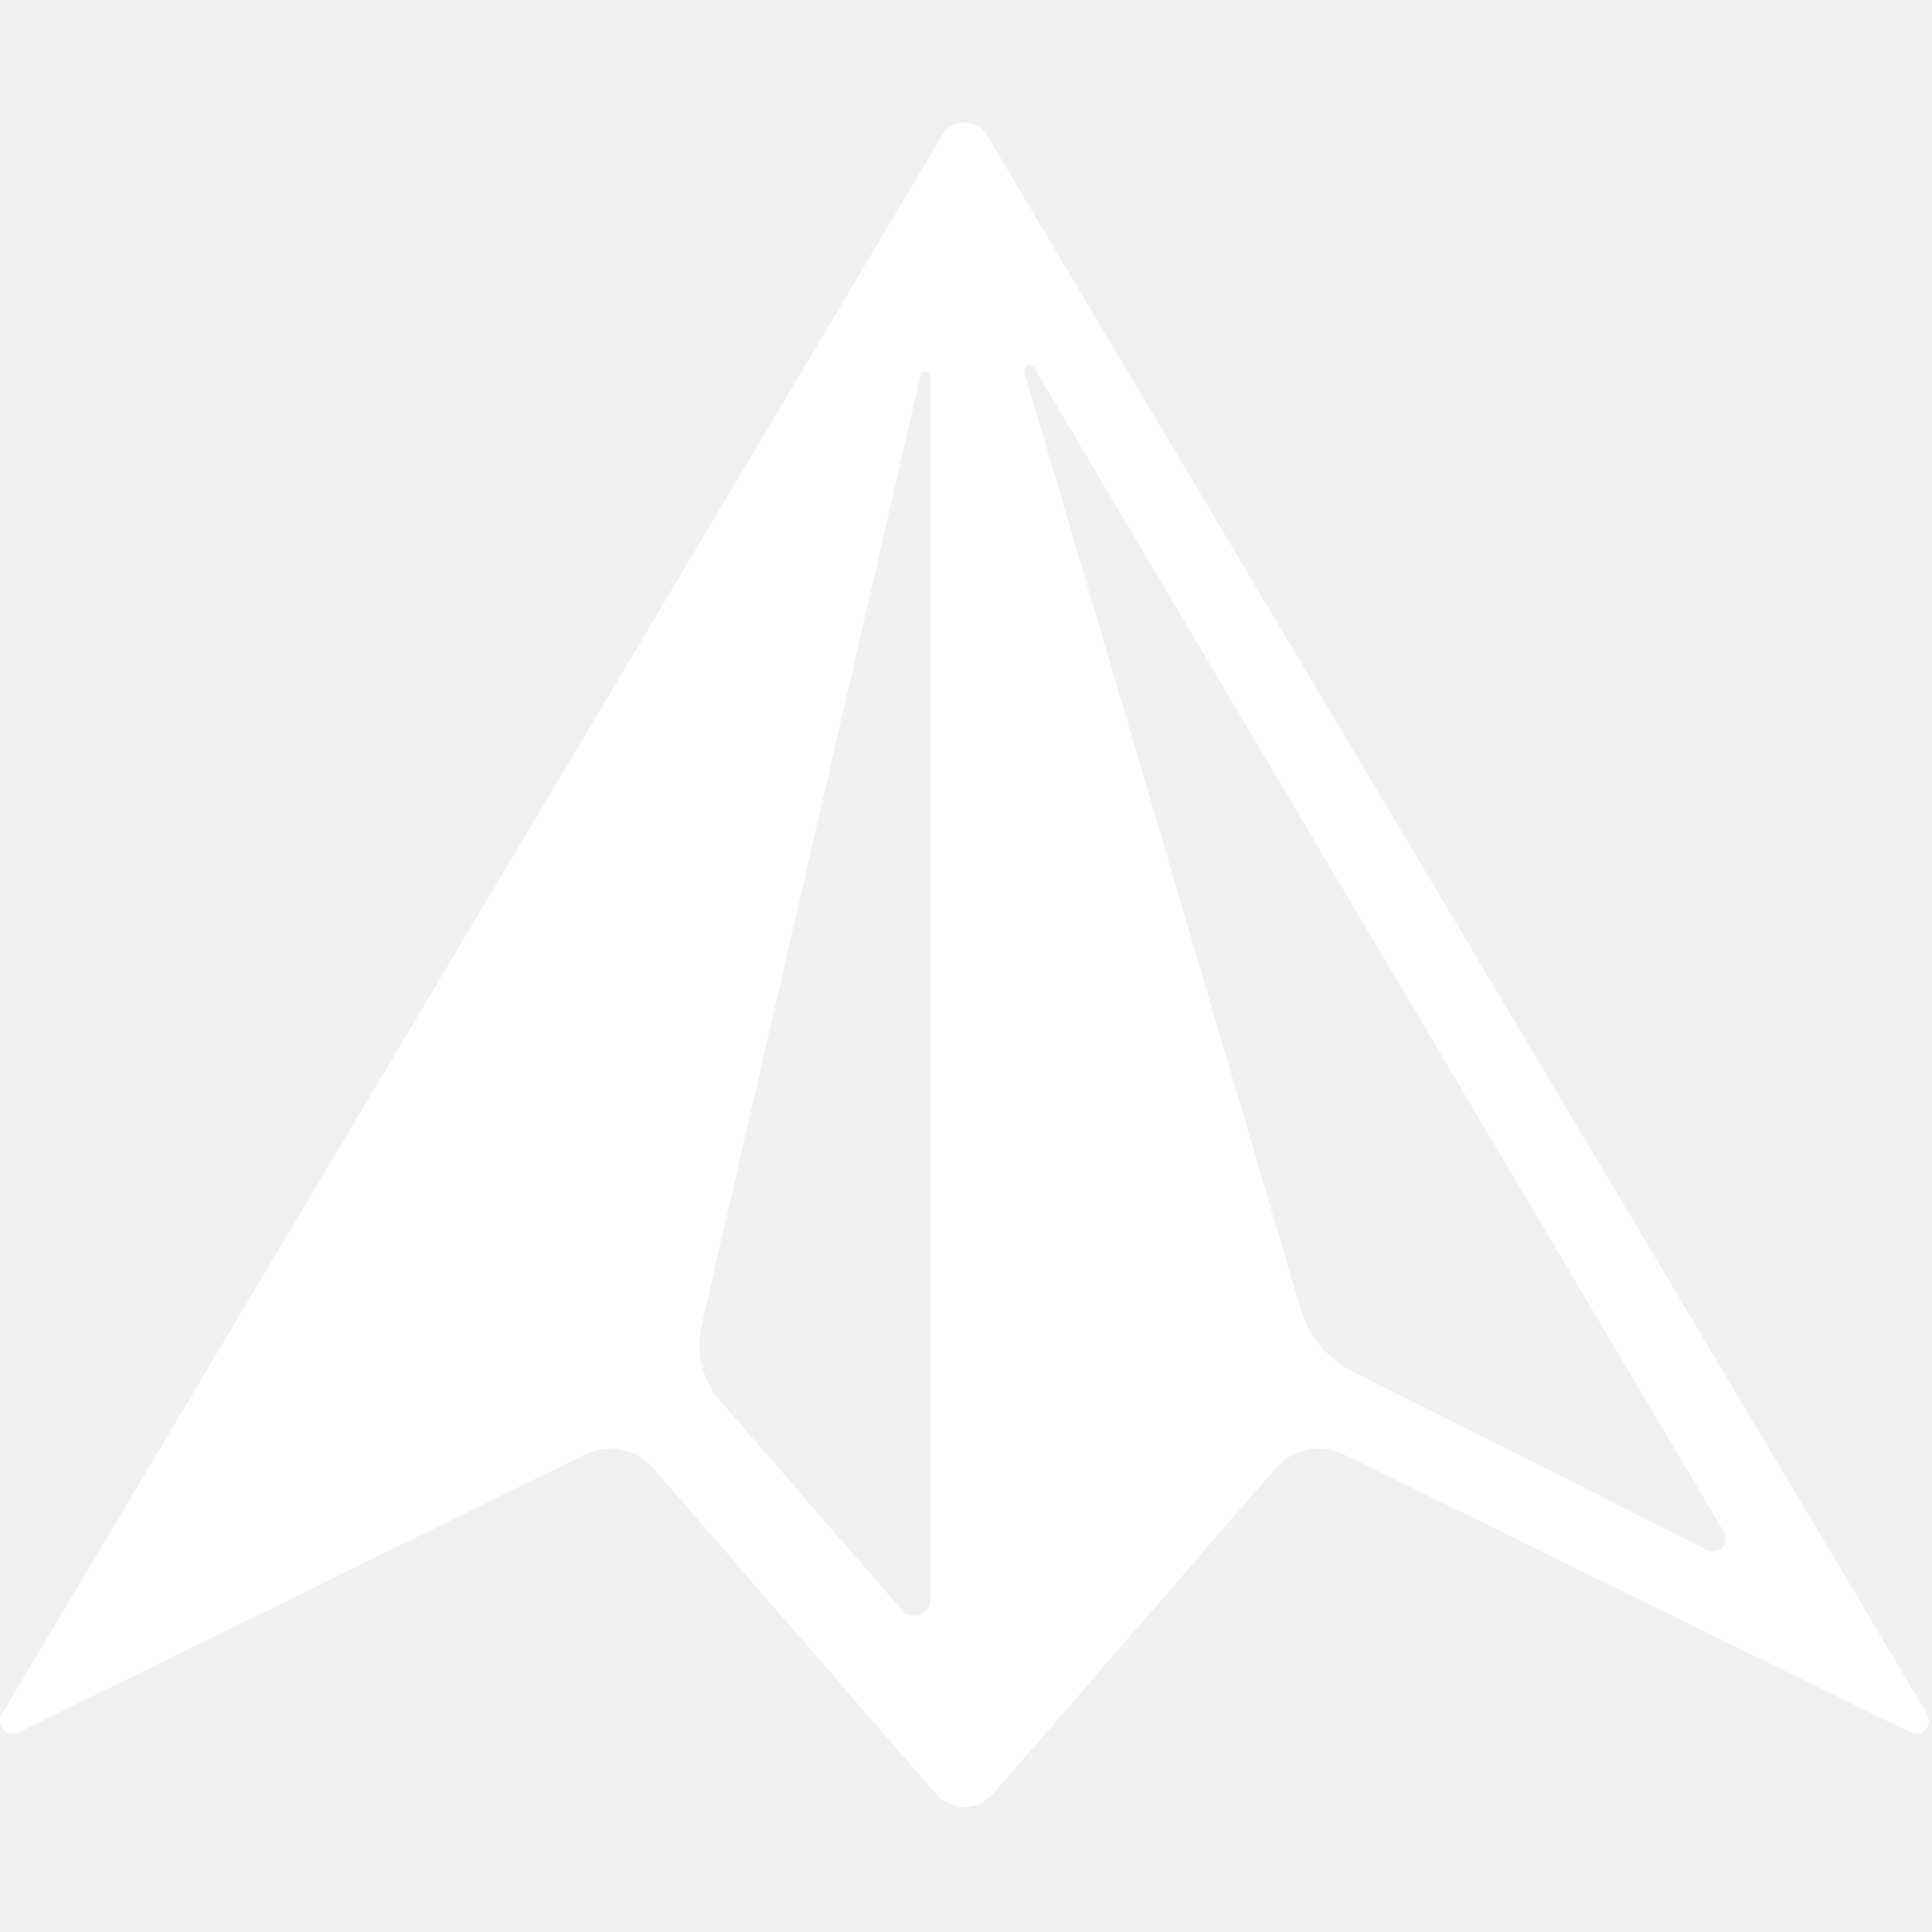
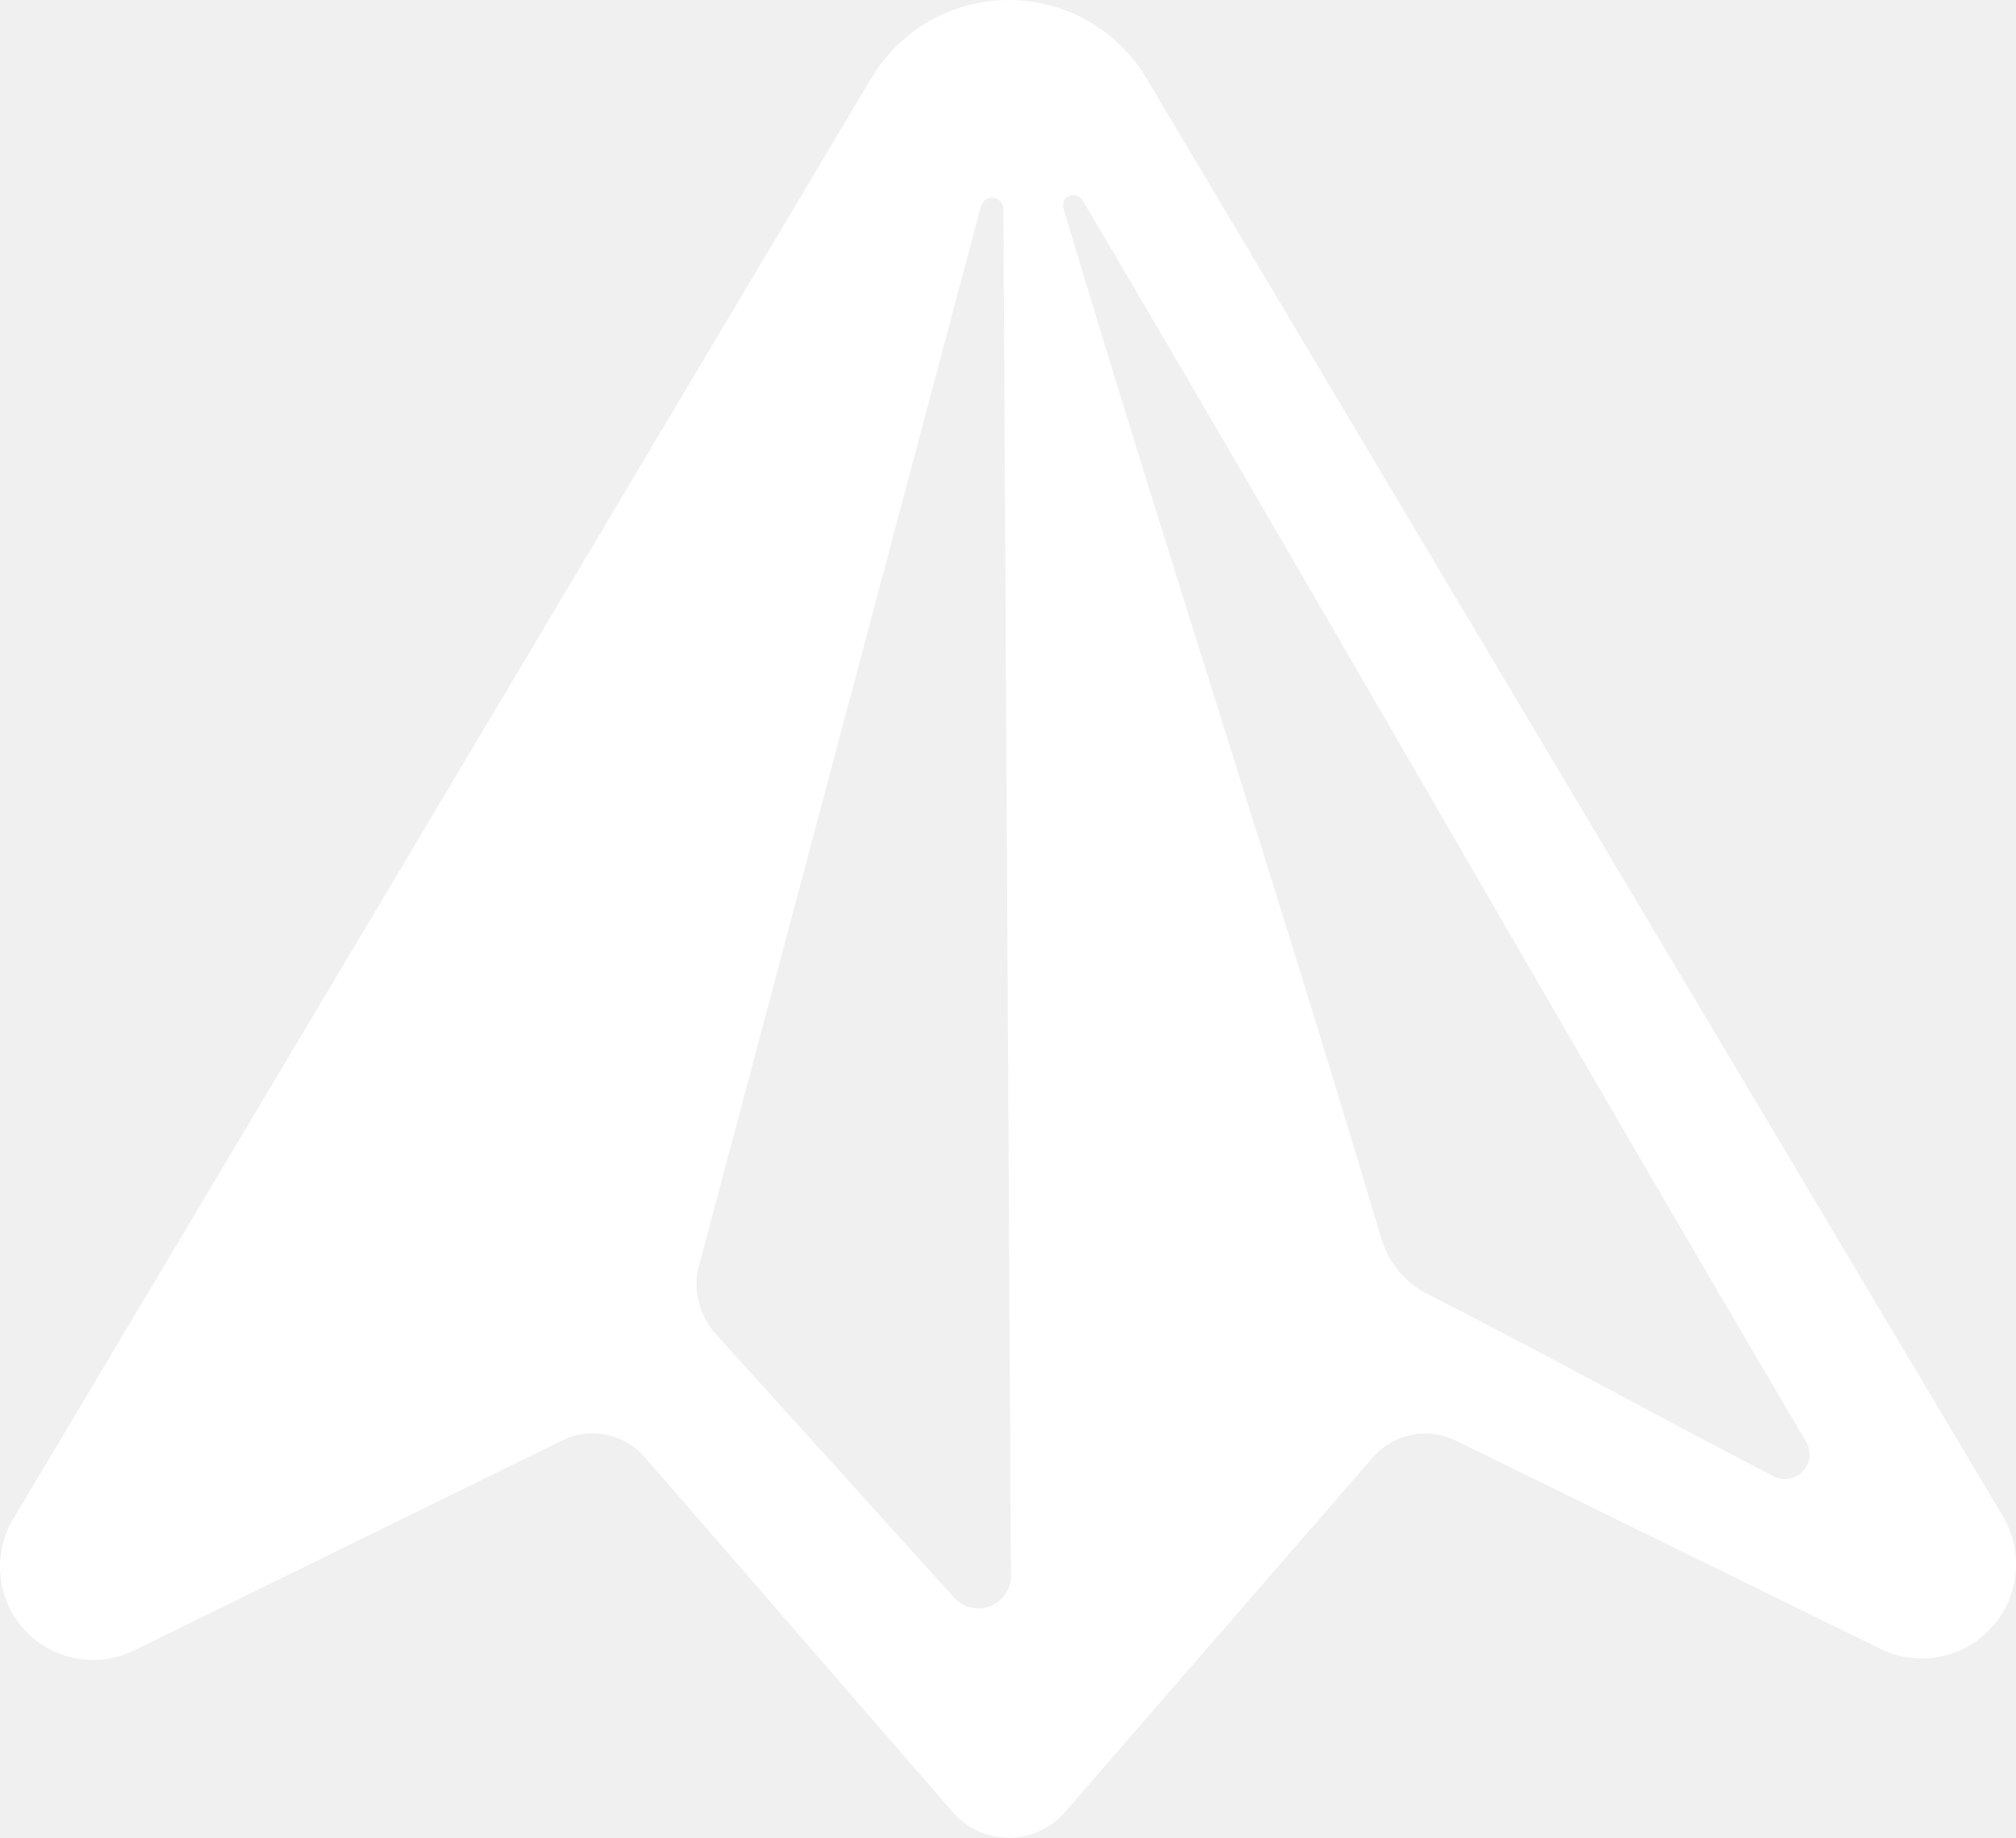
- <svg xmlns="http://www.w3.org/2000/svg" version="1.2" viewBox="0 0 600 600" width="600" height="600">
-   <style>
- 		.s0 { fill: #ffffff } 
- 	</style>
-   <g id="layer1">
-     <path id="path1-1" class="s0" d="m283.01 58.15c-96.26 161.88-186.08 312.37-282.44 474.18-0.45 0.75-0.64 1.62-0.55 2.48 0.09 0.87 0.46 1.68 1.05 2.31 0.58 0.64 1.36 1.07 2.21 1.23 0.86 0.16 1.74 0.04 2.52-0.34q88-43.18 176.01-86.35c1.73-0.85 3.59-1.41 5.5-1.66 1.92-0.24 3.86-0.17 5.75 0.21 1.89 0.38 3.7 1.07 5.37 2.05 1.67 0.97 3.16 2.21 4.42 3.66q43.9 50.59 87.8 101.18c1.11 1.27 2.47 2.29 4 2.99 1.54 0.7 3.2 1.06 4.89 1.06 1.68 0 3.34-0.36 4.88-1.06 1.53-0.7 2.89-1.72 4-2.99q43.9-50.59 87.8-101.18c1.26-1.45 2.76-2.69 4.42-3.66 1.67-0.98 3.48-1.67 5.37-2.05 1.89-0.38 3.83-0.45 5.75-0.21 1.91 0.25 3.77 0.81 5.5 1.66q88.01 43.17 176.01 86.35c0.77 0.38 1.66 0.5 2.51 0.34 0.85-0.16 1.63-0.59 2.22-1.23 0.59-0.63 0.95-1.45 1.04-2.31 0.09-0.86-0.1-1.73-0.54-2.48q-146.01-245.2-292.03-490.4c-0.72-1.2-1.73-2.19-2.94-2.88-1.22-0.69-2.59-1.05-3.98-1.05-1.4 0-2.77 0.37-3.98 1.06-1.22 0.69-2.23 1.69-2.94 2.89q-1.2 2.02-2.4 4.05-1.2 2.02-2.4 4.05-1.21 2.02-2.41 4.05-1.2 2.02-2.41 4.05zm247.19 423.23q-55.15-27.79-110.3-55.57-2.87-1.45-5.38-3.44-2.51-1.99-4.57-4.46-2.05-2.46-3.56-5.29-1.52-2.83-2.42-5.91-42.91-145.52-85.81-291.05c-0.12-0.4-0.08-0.82 0.09-1.2 0.17-0.37 0.48-0.67 0.86-0.83 0.37-0.17 0.8-0.19 1.19-0.06 0.39 0.13 0.73 0.39 0.94 0.75q107.08 180.74 214.16 361.49c0.44 0.74 0.62 1.6 0.53 2.45-0.09 0.86-0.46 1.66-1.04 2.28-0.59 0.63-1.36 1.05-2.21 1.2-0.84 0.15-1.71 0.02-2.48-0.36zm-250.15 18.63l-56.34-64.93q-2.06-2.38-3.51-5.17-1.45-2.79-2.21-5.85-0.76-3.05-0.79-6.2-0.03-3.15 0.68-6.22l68-295c0.09-0.37 0.31-0.7 0.61-0.92 0.31-0.21 0.69-0.31 1.07-0.27 0.37 0.04 0.72 0.22 0.97 0.51 0.26 0.28 0.4 0.65 0.4 1.02v379.72c0 1.03-0.32 2.03-0.91 2.88-0.58 0.85-1.42 1.5-2.38 1.86-0.97 0.36-2.02 0.41-3.02 0.16-1-0.25-1.9-0.81-2.57-1.59z" />
+ <svg xmlns="http://www.w3.org/2000/svg" width="125.006mm" height="113.942mm" viewBox="0 0 125.006 113.942" version="1.1" id="svg1">
+   <defs id="defs1" />
+   <g id="layer1" transform="translate(-42.44338,-151.1393)">
+     <path id="path1" style="display:none;fill:#ffffff;stroke:none;stroke-width:1.5;stroke-dasharray:none;stroke-opacity:1" d="M 105,75 V 195.298 l 24.333,-28.041 z m 0,0 -72.881,113.469 48.547,-21.211 z" transform="translate(-2.7550337e-7,69.7757)" />
+     <path id="path1-1" style="display:inline;fill:#ffffff;stroke-width:0.265" d="M 87.046,171.805 C 68.765,202.541 59.364,218.297 43.257,245.33 a 5.772,5.772 47.327 0 0 7.501,8.136 c 8.853,-4.342 17.705,-8.684 26.558,-13.025 a 4.264,4.264 11.456 0 1 5.098,1.033 c 6.373,7.341 12.744,14.684 19.117,22.024 a 4.595,4.595 180 0 0 6.939,0 c 6.364,-7.329 12.725,-14.661 19.088,-21.991 a 4.322,4.322 168.545 0 1 5.167,-1.047 c 8.771,4.302 17.542,8.603 26.312,12.905 a 5.84,5.84 132.677 0 0 7.59,-8.232 C 148.927,215.417 131.225,185.702 113.525,155.985 a 9.926,9.926 0.008 0 0 -17.053,-0.002 c -1.453,2.438 -2.862,4.801 -4.011,6.729 a 11291.231,11291.231 120.769 0 0 -5.414,9.094 z m 65.372,70.867 c -7.479,-3.877 -13.652,-7.318 -21.455,-11.303 a 5.702,5.702 50.223 0 1 -2.875,-3.453 c -6.568,-22.105 -13.135,-41.925 -19.703,-63.85 a 0.651,0.651 156.62 0 1 1.187,-0.513 c 15.722,26.642 29.143,50.331 44.865,76.974 a 1.532,1.532 133.276 0 1 -2.019,2.145 z m -50.808,7.524 -14.792,-16.356 a 4.577,4.577 76.39 0 1 -1.028,-4.247 l 17.479,-65.67 a 0.707,0.707 7.293 0 1 1.39,0.178 l 0.47,84.727 a 2.021,2.021 158.778 0 1 -3.52,1.367 z" />
  </g>
</svg>
